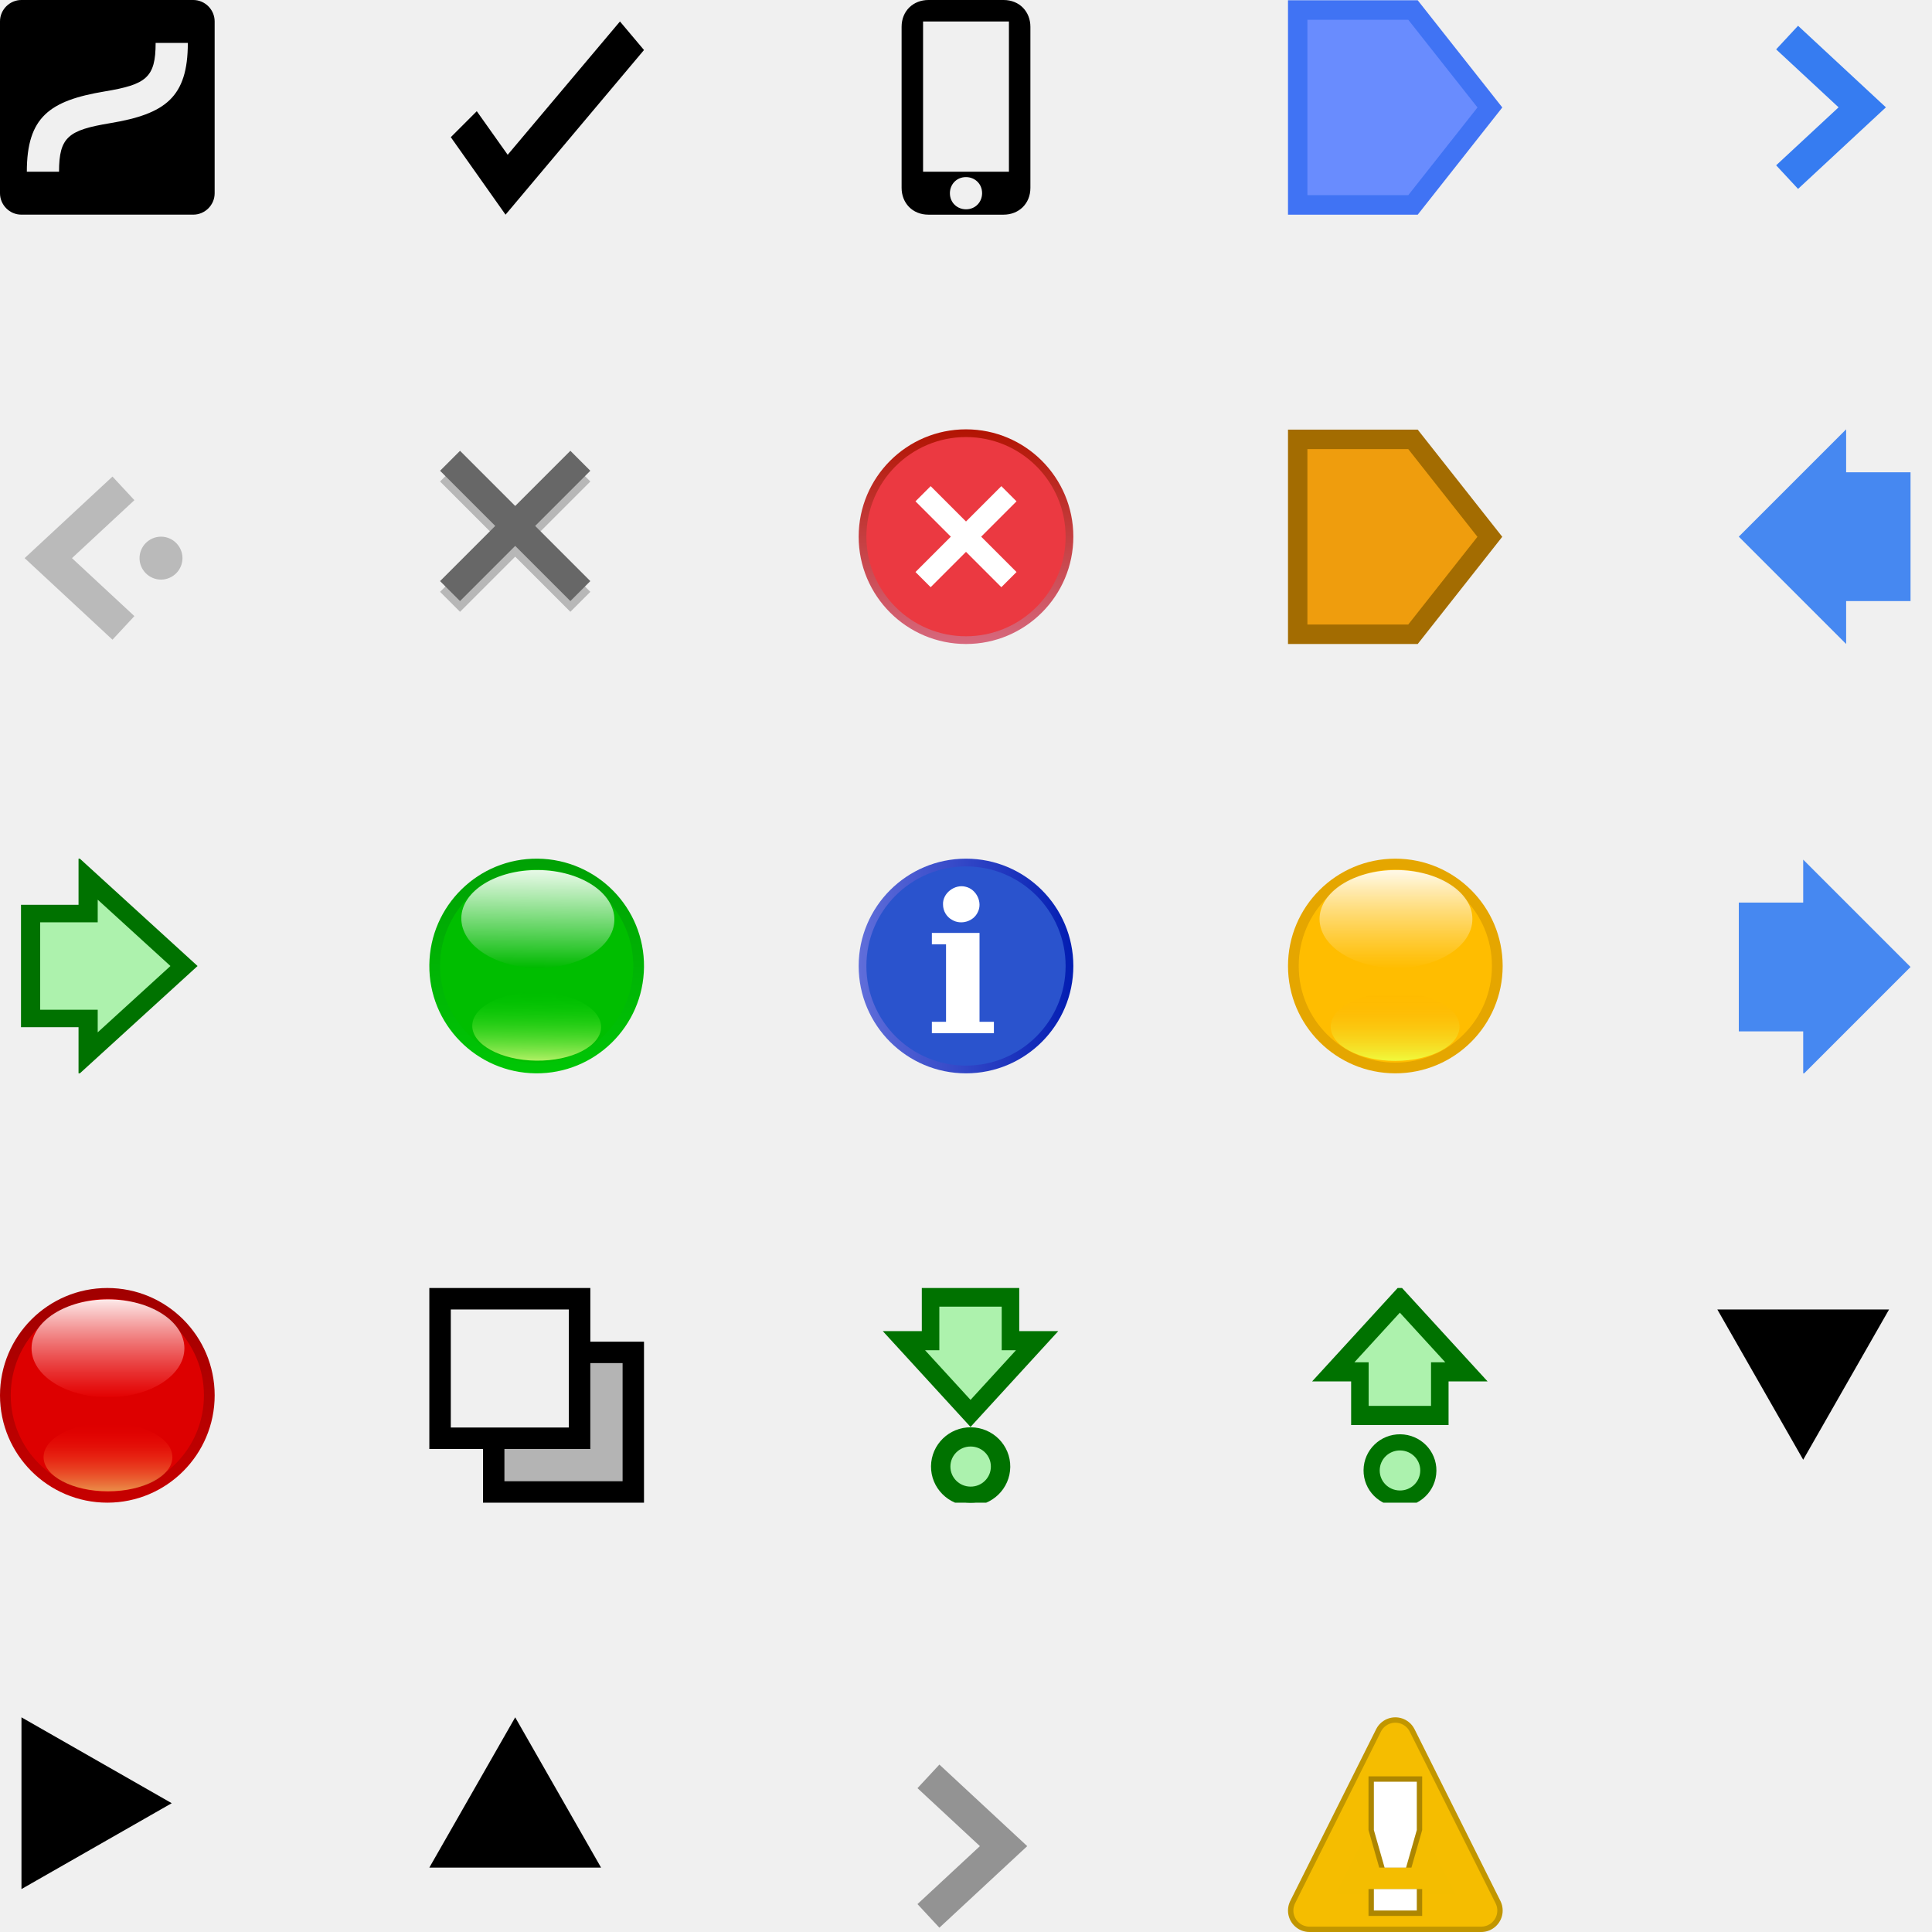
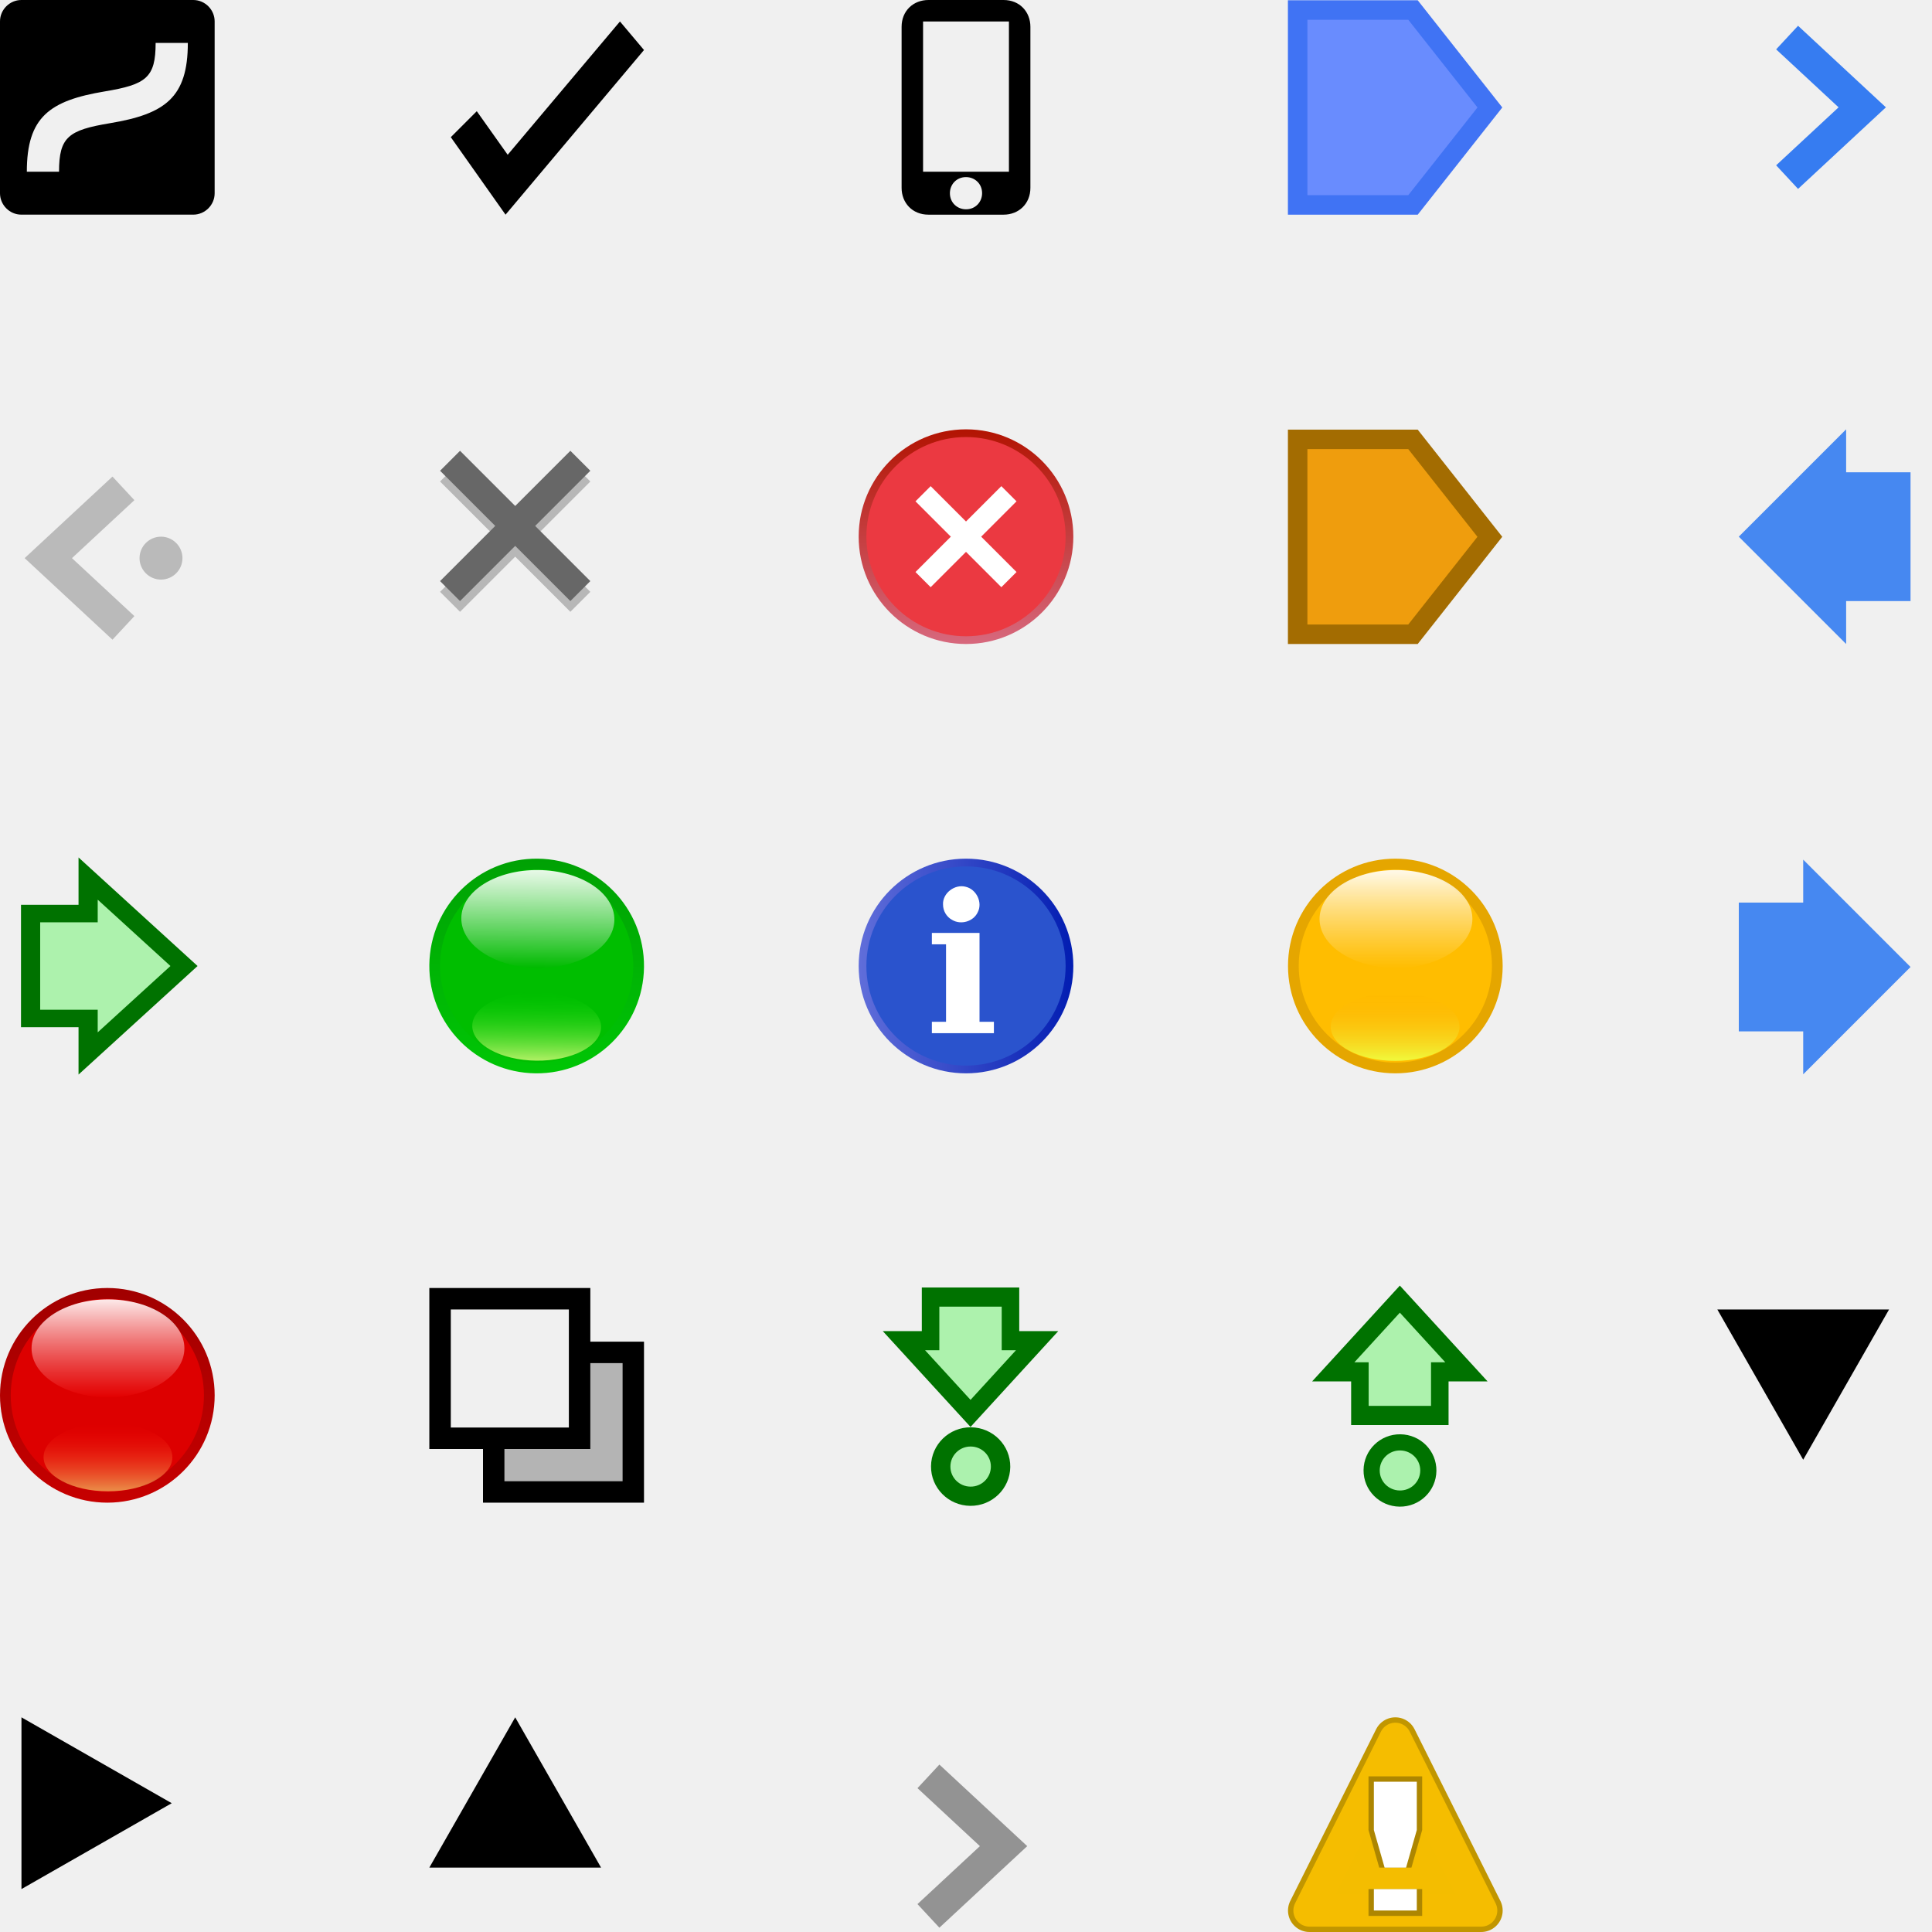
<svg xmlns="http://www.w3.org/2000/svg" xmlns:xlink="http://www.w3.org/1999/xlink" width="90" height="90" id="svg4185" version="1.1">
  <defs id="defs4457" />
  <g id="g4187">
-     <svg width="10" height="10" id="svg4189" version="1.1">
-       <path transform="translate(-80,-20)" d="m 80,20.995 c 0,-0.55 0.456,-0.995 0.995,-0.995 h 8.009 c 0.55,0 0.995,0.456 0.995,0.995 v 8.009 c 0,0.55 -0.456,0.995 -0.995,0.995 H 80.995 C 80.446,30 80,29.544 80,29.004 z m 5.123,4.744 c 2.567,-0.428 3.627,-1.193 3.627,-3.74 h -1.5 c 0,1.62 -0.441,1.938 -2.373,2.26 -2.567,0.428 -3.627,1.193 -3.627,3.74 h 1.5 c 0,-1.62 0.441,-1.938 2.373,-2.26 z" id="path4191" />
-     </svg>
+     <path transform="translate(-80,-20)" d="m 80,20.995 c 0,-0.55 0.456,-0.995 0.995,-0.995 h 8.009 c 0.55,0 0.995,0.456 0.995,0.995 v 8.009 c 0,0.55 -0.456,0.995 -0.995,0.995 H 80.995 C 80.446,30 80,29.544 80,29.004 z m 5.123,4.744 c 2.567,-0.428 3.627,-1.193 3.627,-3.74 h -1.5 c 0,1.62 -0.441,1.938 -2.373,2.26 -2.567,0.428 -3.627,1.193 -3.627,3.74 h 1.5 c 0,-1.62 0.441,-1.938 2.373,-2.26 z" id="path4191" />
  </g>
  <g transform="translate(20,0)" id="g4193">
-     <svg width="10" height="10" id="svg4195" version="1.1">
-       <path transform="translate(-128,-109)" d="m 131.65,116.21 -1.44,-2.03 -1.21,1.21 2.55,3.61 6.45,-7.67 -1.12,-1.33 z" id="path4197" />
-     </svg>
+     <path transform="translate(-128,-109)" d="m 131.65,116.21 -1.44,-2.03 -1.21,1.21 2.55,3.61 6.45,-7.67 -1.12,-1.33 z" id="path4197" />
  </g>
  <g transform="translate(0,20)" id="g4199">
-     <svg width="10" height="10" id="svg4201" version="1.1">
-       <path transform="translate(-40,-19)" d="m 46.5,25 c 0,0.55 0.45,1 1,1 0.55,0 1,-0.45 1,-1 0,-0.55 -0.45,-1 -1,-1 -0.55,0 -1,0.45 -1,1" id="path4203" style="fill:#bababa" />
-       <path transform="translate(-40,-19)" d="m 45.75,21.75 -3.5,3.25 3.5,3.25" id="path4205" style="fill:none;stroke:#bababa;stroke-width:1.5" />
-     </svg>
+     <path transform="translate(-40,-19)" d="m 46.5,25 c 0,0.55 0.45,1 1,1 0.55,0 1,-0.45 1,-1 0,-0.55 -0.45,-1 -1,-1 -0.55,0 -1,0.45 -1,1" id="path4203" style="fill:#bababa" />
+     <path transform="translate(-40,-19)" d="m 45.75,21.75 -3.5,3.25 3.5,3.25" id="path4205" style="fill:none;stroke:#bababa;stroke-width:1.5" />
  </g>
  <g transform="translate(20,20)" id="g4207">
-     <svg width="10" height="10" id="svg4209" version="1.1">
-       <path transform="translate(-177,-98)" d="m 184.5,100.43 -0.93,-0.93 -2.57,2.57 -2.57,-2.57 -0.93,0.93 2.57,2.57 -2.57,2.57 0.93,0.93 2.57,-2.57 2.57,2.57 0.93,-0.93 -2.57,-2.57 2.57,-2.57 z" id="path4211" style="fill-opacity:0.24" />
-       <path transform="translate(-177,-98)" d="M 184.5,99.93 183.57,99 181,101.57 178.43,99 l -0.93,0.93 2.57,2.57 -2.57,2.57 0.93,0.93 2.57,-2.57 2.57,2.57 0.93,-0.93 -2.57,-2.57 2.57,-2.57 z" id="path4213" style="fill:#676767" />
-     </svg>
+     <path transform="translate(-177,-98)" d="m 184.5,100.43 -0.93,-0.93 -2.57,2.57 -2.57,-2.57 -0.93,0.93 2.57,2.57 -2.57,2.57 0.93,0.93 2.57,-2.57 2.57,2.57 0.93,-0.93 -2.57,-2.57 2.57,-2.57 z" id="path4211" style="fill-opacity:0.24" />
+     <path transform="translate(-177,-98)" d="M 184.5,99.93 183.57,99 181,101.57 178.43,99 l -0.93,0.93 2.57,2.57 -2.57,2.57 0.93,0.93 2.57,-2.57 2.57,2.57 0.93,-0.93 -2.57,-2.57 2.57,-2.57 z" id="path4213" style="fill:#676767" />
  </g>
  <g transform="translate(40,0)" id="g4215">
-     <svg width="10" height="10" id="svg4217" version="1.1">
-       <path transform="translate(-100,0)" d="m 103.25,-4.7795e-7 c -0.7,0 -1.25,0.5 -1.25,1.25 v 7.5 c 0,0.7 0.5,1.25 1.25,1.25 h 3.5 c 0.7,0 1.25,-0.5 1.25,-1.25 v -7.5 C 108,0.55 107.5,-4.7795e-7 106.75,-4.7795e-7 z M 103,1 h 4 V 8 h -4 z m 2,7.25 c 0.4,0 0.75,0.3 0.75,0.75 0,0.4 -0.3,0.75 -0.75,0.75 -0.4,0 -0.75,-0.3 -0.75,-0.75 0,-0.4 0.3,-0.75 0.75,-0.75 z" id="path4219" />
-     </svg>
+     <path transform="translate(-100,0)" d="m 103.25,-4.7795e-7 c -0.7,0 -1.25,0.5 -1.25,1.25 v 7.5 c 0,0.7 0.5,1.25 1.25,1.25 h 3.5 c 0.7,0 1.25,-0.5 1.25,-1.25 v -7.5 C 108,0.55 107.5,-4.7795e-7 106.75,-4.7795e-7 z M 103,1 h 4 V 8 h -4 z m 2,7.25 c 0.4,0 0.75,0.3 0.75,0.75 0,0.4 -0.3,0.75 -0.75,0.75 -0.4,0 -0.75,-0.3 -0.75,-0.75 0,-0.4 0.3,-0.75 0.75,-0.75 z" id="path4219" />
  </g>
  <g transform="translate(40,20)" id="g4221">
-     <svg width="10" height="10" id="svg4223" version="1.1">
-       <path transform="translate(-20,0)" d="m 25,-4.7795e-7 c -2.76,0 -5,2.24 -5,5 0,2.76 2.24,5 5,5 2.76,0 5,-2.24 5,-5 C 30,2.24 27.76,-4.7795e-7 25,-4.7795e-7" id="path4225" style="fill:url(#sprite6_a)" />
-       <path transform="translate(-20,0)" d="m 20.36,5 c 0,2.56 2.08,4.64 4.64,4.64 2.56,0 4.64,-2.08 4.64,-4.64 0,-2.56 -2.08,-4.64 -4.64,-4.64 -2.56,0 -4.64,2.08 -4.64,4.64" id="path4227" style="fill:#eb3941" />
-       <path transform="translate(-20,0)" d="m 23,3 4,4" id="path4229" style="stroke:#ffffff" />
-       <path transform="translate(-20,0)" d="M 27,3 23,7" id="path4231" style="stroke:#ffffff" />
-       <defs id="defs4233">
-         <linearGradient id="sprite6_b">
-           <stop stop-color="#d7687d" offset="0" id="stop4236" />
-           <stop stop-color="#b21402" offset="1" id="stop4238" />
-         </linearGradient>
-         <linearGradient id="sprite6_a" x2="24" gradientTransform="matrix(0,-0.41667,-0.41667,0,25,10)" gradientUnits="userSpaceOnUse" xlink:href="#sprite6_b" />
-       </defs>
-     </svg>
+     <path transform="translate(-20,0)" d="m 25,-4.7795e-7 c -2.76,0 -5,2.24 -5,5 0,2.76 2.24,5 5,5 2.76,0 5,-2.24 5,-5 C 30,2.24 27.76,-4.7795e-7 25,-4.7795e-7" id="path4225" style="fill:url(#sprite6_a)" />
+     <path transform="translate(-20,0)" d="m 20.36,5 c 0,2.56 2.08,4.64 4.64,4.64 2.56,0 4.64,-2.08 4.64,-4.64 0,-2.56 -2.08,-4.64 -4.64,-4.64 -2.56,0 -4.64,2.08 -4.64,4.64" id="path4227" style="fill:#eb3941" />
+     <path transform="translate(-20,0)" d="m 23,3 4,4" id="path4229" style="stroke:#ffffff" />
+     <path transform="translate(-20,0)" d="M 27,3 23,7" id="path4231" style="stroke:#ffffff" />
+     <defs id="defs4233">
+       <linearGradient id="sprite6_b">
+         <stop stop-color="#d7687d" offset="0" id="stop4236" />
+         <stop stop-color="#b21402" offset="1" id="stop4238" />
+       </linearGradient>
+       <linearGradient id="sprite6_a" x2="24" gradientTransform="matrix(0,-0.41667,-0.41667,0,25,10)" gradientUnits="userSpaceOnUse" xlink:href="#sprite6_b" />
+     </defs>
  </g>
  <g transform="translate(0,40)" id="g4241">
-     <svg width="10" height="10" id="svg4243" version="1.1">
-       <path transform="matrix(-0.89336,0,0,0.81469,170.27,-15.367)" d="m 186,20 -5,5 5,5 v -2 h 3 v -6 h -3 z" id="path4245" style="fill:#adf2ad;stroke:#007200" />
-     </svg>
+     <path transform="matrix(-0.89336,0,0,0.81469,170.27,-15.367)" d="m 186,20 -5,5 5,5 v -2 h 3 v -6 h -3 z" id="path4245" style="fill:#adf2ad;stroke:#007200" />
  </g>
  <g transform="translate(20,40)" id="g4247">
-     <svg width="10" height="10" id="svg4249" version="1.1">
-       <path transform="translate(-140,0)" d="m 144.95,10 c -2.76,-0.03 -4.98,-2.29 -4.95,-5.05 0.03,-2.76 2.29,-4.98 5.05,-4.95 2.76,0.03 4.98,2.29 4.95,5.05 -0.03,2.76 -2.29,4.98 -5.05,4.95 z" id="path4251" style="fill:url(#sprite8_a)" />
-       <path transform="translate(-140,0)" d="m 149.5,5.05 c -0.03,2.49 -2.06,4.48 -4.55,4.45 -2.49,-0.03 -4.48,-2.06 -4.45,-4.55 0.03,-2.49 2.06,-4.48 4.55,-4.45 2.49,0.03 4.48,2.06 4.45,4.55 z" id="path4253" style="fill:#00be00" />
-       <path transform="translate(-140,0)" d="m 145.08,0.53 c 1.97,0.02 3.55,1.06 3.54,2.32 -0.01,1.26 -1.62,2.26 -3.59,2.24 -1.97,-0.02 -3.55,-1.06 -3.54,-2.32 0.01,-1.26 1.62,-2.26 3.59,-2.24 z" id="path4255" style="fill:url(#sprite8_b)" />
-       <path transform="translate(-140,0)" d="m 144.98,9.41 c 1.66,0.02 3.01,-0.68 3.02,-1.56 0.01,-0.88 -1.33,-1.61 -2.98,-1.63 -1.66,-0.02 -3.01,0.68 -3.02,1.56 -0.01,0.88 1.33,1.61 2.98,1.63 z" id="path4257" style="fill:url(#sprite8_c)" />
-       <defs id="defs4259">
-         <linearGradient id="sprite8_j">
-           <stop stop-color="#00d600" stop-opacity="0" offset="0" id="stop4262" />
-           <stop stop-color="#d8fc7b" stop-opacity=".81" offset="1" id="stop4264" />
-         </linearGradient>
-         <linearGradient id="sprite8_k">
-           <stop stop-color="#00ba00" offset="0" id="stop4267" />
-           <stop stop-color="#fff" stop-opacity=".91" offset="1" id="stop4269" />
-         </linearGradient>
-         <linearGradient id="sprite8_l">
-           <stop stop-color="#00a104" offset="0" id="stop4272" />
-           <stop stop-color="#00c605" offset="1" id="stop4274" />
-         </linearGradient>
-         <linearGradient id="sprite8_c" x1="227.88" x2="235.12" y1="103.16" y2="103.16" gradientTransform="matrix(-0.0048,0.4396,0.78038,0.00853,65.608,-94.834)" gradientUnits="userSpaceOnUse" xlink:href="#sprite8_j" />
-         <linearGradient id="sprite8_b" x1="227.88" x2="235.12" y1="103.16" y2="103.16" gradientTransform="matrix(0.00687,-0.62923,0.9267,0.01012,47.871,147.44)" gradientUnits="userSpaceOnUse" xlink:href="#sprite8_k" />
-         <linearGradient id="sprite8_a" x1="227.88" x2="235.12" y1="103.16" y2="103.16" gradientTransform="matrix(-0.01507,1.3791,-1.3006,-0.0142,282.66,-312.8)" gradientUnits="userSpaceOnUse" xlink:href="#sprite8_l" />
-       </defs>
-     </svg>
+     <path transform="translate(-140,0)" d="m 144.95,10 c -2.76,-0.03 -4.98,-2.29 -4.95,-5.05 0.03,-2.76 2.29,-4.98 5.05,-4.95 2.76,0.03 4.98,2.29 4.95,5.05 -0.03,2.76 -2.29,4.98 -5.05,4.95 z" id="path4251" style="fill:url(#sprite8_a)" />
+     <path transform="translate(-140,0)" d="m 149.5,5.05 c -0.03,2.49 -2.06,4.48 -4.55,4.45 -2.49,-0.03 -4.48,-2.06 -4.45,-4.55 0.03,-2.49 2.06,-4.48 4.55,-4.45 2.49,0.03 4.48,2.06 4.45,4.55 z" id="path4253" style="fill:#00be00" />
+     <path transform="translate(-140,0)" d="m 145.08,0.53 c 1.97,0.02 3.55,1.06 3.54,2.32 -0.01,1.26 -1.62,2.26 -3.59,2.24 -1.97,-0.02 -3.55,-1.06 -3.54,-2.32 0.01,-1.26 1.62,-2.26 3.59,-2.24 z" id="path4255" style="fill:url(#sprite8_b)" />
+     <path transform="translate(-140,0)" d="m 144.98,9.41 c 1.66,0.02 3.01,-0.68 3.02,-1.56 0.01,-0.88 -1.33,-1.61 -2.98,-1.63 -1.66,-0.02 -3.01,0.68 -3.02,1.56 -0.01,0.88 1.33,1.61 2.98,1.63 z" id="path4257" style="fill:url(#sprite8_c)" />
+     <defs id="defs4259">
+       <linearGradient id="sprite8_j">
+         <stop stop-color="#00d600" stop-opacity="0" offset="0" id="stop4262" />
+         <stop stop-color="#d8fc7b" stop-opacity=".81" offset="1" id="stop4264" />
+       </linearGradient>
+       <linearGradient id="sprite8_k">
+         <stop stop-color="#00ba00" offset="0" id="stop4267" />
+         <stop stop-color="#fff" stop-opacity=".91" offset="1" id="stop4269" />
+       </linearGradient>
+       <linearGradient id="sprite8_l">
+         <stop stop-color="#00a104" offset="0" id="stop4272" />
+         <stop stop-color="#00c605" offset="1" id="stop4274" />
+       </linearGradient>
+       <linearGradient id="sprite8_c" x1="227.88" x2="235.12" y1="103.16" y2="103.16" gradientTransform="matrix(-0.0048,0.4396,0.78038,0.00853,65.608,-94.834)" gradientUnits="userSpaceOnUse" xlink:href="#sprite8_j" />
+       <linearGradient id="sprite8_b" x1="227.88" x2="235.12" y1="103.16" y2="103.16" gradientTransform="matrix(0.00687,-0.62923,0.9267,0.01012,47.871,147.44)" gradientUnits="userSpaceOnUse" xlink:href="#sprite8_k" />
+       <linearGradient id="sprite8_a" x1="227.88" x2="235.12" y1="103.16" y2="103.16" gradientTransform="matrix(-0.01507,1.3791,-1.3006,-0.0142,282.66,-312.8)" gradientUnits="userSpaceOnUse" xlink:href="#sprite8_l" />
+     </defs>
  </g>
  <g transform="translate(40,40)" id="g4279">
-     <svg width="10" height="10" id="svg4281" version="1.1">
-       <path transform="translate(-80,0)" d="m 85,-4.7795e-7 c -2.76,0 -5,2.24 -5,5 0,2.76 2.24,5 5,5 2.76,0 5,-2.24 5,-5 C 90,2.24 87.76,-4.7795e-7 85,-4.7795e-7" id="path4283" style="fill:url(#sprite9_a)" />
-       <path transform="translate(-80,0)" d="m 80.36,5 c 0,2.56 2.08,4.64 4.64,4.64 2.56,0 4.64,-2.08 4.64,-4.64 0,-2.56 -2.08,-4.64 -4.64,-4.64 -2.56,0 -4.64,2.08 -4.64,4.64" id="path4285" style="fill:#2a53cd" />
-       <path transform="translate(-80,0)" d="m 83.93,2.14 c -0.03,-0.53 0.55,-0.97 1.06,-0.83 0.5,0.12 0.79,0.73 0.56,1.18 -0.2,0.44 -0.79,0.61 -1.2,0.36 C 84.09,2.71 83.93,2.43 83.93,2.14 z m 1.7,5.46 H 86.3 V 8.13 H 83.41 V 7.6 h 0.66 V 3.99 H 83.41 V 3.46 h 2.22 V 7.6 z" id="path4287" style="fill:#ffffff" />
-       <defs id="defs4289">
-         <linearGradient id="sprite9_d">
-           <stop stop-color="#606eda" offset="0" id="stop4292" />
-           <stop stop-color="#021db2" offset="1" id="stop4294" />
-         </linearGradient>
-         <linearGradient id="sprite9_a" x1="113" x2="127" y1="104" y2="104" gradientTransform="matrix(0.71429,0,0,0.71429,-0.714,-69.286)" gradientUnits="userSpaceOnUse" xlink:href="#sprite9_d" />
-       </defs>
-     </svg>
+     <path transform="translate(-80,0)" d="m 85,-4.7795e-7 c -2.76,0 -5,2.24 -5,5 0,2.76 2.24,5 5,5 2.76,0 5,-2.24 5,-5 C 90,2.24 87.76,-4.7795e-7 85,-4.7795e-7" id="path4283" style="fill:url(#sprite9_a)" />
+     <path transform="translate(-80,0)" d="m 80.36,5 c 0,2.56 2.08,4.64 4.64,4.64 2.56,0 4.64,-2.08 4.64,-4.64 0,-2.56 -2.08,-4.64 -4.64,-4.64 -2.56,0 -4.64,2.08 -4.64,4.64" id="path4285" style="fill:#2a53cd" />
+     <path transform="translate(-80,0)" d="m 83.93,2.14 c -0.03,-0.53 0.55,-0.97 1.06,-0.83 0.5,0.12 0.79,0.73 0.56,1.18 -0.2,0.44 -0.79,0.61 -1.2,0.36 C 84.09,2.71 83.93,2.43 83.93,2.14 z m 1.7,5.46 H 86.3 V 8.13 H 83.41 V 7.6 h 0.66 V 3.99 H 83.41 V 3.46 h 2.22 V 7.6 z" id="path4287" style="fill:#ffffff" />
+     <defs id="defs4289">
+       <linearGradient id="sprite9_d">
+         <stop stop-color="#606eda" offset="0" id="stop4292" />
+         <stop stop-color="#021db2" offset="1" id="stop4294" />
+       </linearGradient>
+       <linearGradient id="sprite9_a" x1="113" x2="127" y1="104" y2="104" gradientTransform="matrix(0.71429,0,0,0.71429,-0.714,-69.286)" gradientUnits="userSpaceOnUse" xlink:href="#sprite9_d" />
+     </defs>
  </g>
  <g transform="translate(60,0)" id="g4297">
-     <svg width="10" height="10" id="svg4299" version="1.1">
-       <path transform="translate(-160,-20)" d="m 160.45,20.467 v 9.079 h 5.373 l 3.582,-4.54 -3.582,-4.539 z" id="path4301" style="fill:#698cfe;stroke:#4073f4;stroke-width:0.908" />
-     </svg>
+     <path transform="translate(-160,-20)" d="m 160.45,20.467 v 9.079 h 5.373 l 3.582,-4.54 -3.582,-4.539 z" id="path4301" style="fill:#698cfe;stroke:#4073f4;stroke-width:0.908" />
  </g>
  <g transform="translate(60,20)" id="g4303">
-     <svg width="10" height="10" id="svg4305" version="1.1">
-       <path transform="translate(-140,-20)" d="m 140.45,20.467 v 9.079 h 5.372 l 3.581,-4.54 -3.581,-4.539 z" id="path4307" style="fill:#ef9d0d;stroke:#a36c01;stroke-width:0.908" />
-     </svg>
+     <path transform="translate(-140,-20)" d="m 140.45,20.467 v 9.079 h 5.372 l 3.581,-4.54 -3.581,-4.539 z" id="path4307" style="fill:#ef9d0d;stroke:#a36c01;stroke-width:0.908" />
  </g>
  <g transform="translate(60,40)" id="g4309">
-     <svg width="10" height="10" id="svg4311" version="1.1">
-       <path transform="translate(-160,0)" d="m 165,10 c -2.76,0 -5,-2.24 -5,-5 0,-2.76 2.24,-5 5,-5 2.76,0 5,2.24 5,5 0,2.76 -2.24,5 -5,5 z" id="path4313" style="fill:#e5a600" />
-       <path transform="translate(-160,0)" d="m 169.5,5 c 0,2.49 -2.01,4.5 -4.5,4.5 -2.49,0 -4.5,-2.01 -4.5,-4.5 0,-2.49 2.01,-4.5 4.5,-4.5 2.49,0 4.5,2.01 4.5,4.5 z" id="path4315" style="fill:#ffbd00" />
-       <path transform="translate(-160,0)" d="m 165.03,0.53 c 1.97,0 3.56,1.02 3.56,2.28 0,1.26 -1.59,2.28 -3.56,2.28 -1.97,0 -3.56,-1.02 -3.56,-2.28 0,-1.26 1.59,-2.28 3.56,-2.28 z" id="path4317" style="fill:url(#sprite12_a)" />
-       <path transform="translate(-160,0)" d="m 164.99,9.42 c 1.66,0 3,-0.71 3,-1.59 0,-0.88 -1.34,-1.59 -3,-1.59 -1.66,0 -3,0.71 -3,1.59 0,0.88 1.34,1.59 3,1.59 z" id="path4319" style="fill:url(#sprite12_b)" />
-       <defs id="defs4321">
-         <linearGradient id="sprite12_l">
-           <stop stop-color="#ffa801" stop-opacity="0" offset="0" id="stop4324" />
-           <stop stop-color="#f0fb3d" offset="1" id="stop4326" />
-         </linearGradient>
-         <linearGradient id="sprite12_m">
-           <stop stop-color="#ffbd00" stop-opacity=".65" offset="0" id="stop4329" />
-           <stop stop-color="#fff" stop-opacity=".91" offset="1" id="stop4331" />
-         </linearGradient>
-         <linearGradient id="sprite12_b" x1="227.88" x2="235.12" y1="103.16" y2="103.16" gradientTransform="matrix(0,0.43966,0.78049,0,84.444,-93.924)" gradientUnits="userSpaceOnUse" xlink:href="#sprite12_l" />
-         <linearGradient id="sprite12_a" x1="227.88" x2="235.12" y1="103.16" y2="103.16" gradientTransform="matrix(0,-0.62931,0.92683,0,69.47,148.53)" gradientUnits="userSpaceOnUse" xlink:href="#sprite12_m" />
-       </defs>
-     </svg>
+     <path transform="translate(-160,0)" d="m 165,10 c -2.76,0 -5,-2.24 -5,-5 0,-2.76 2.24,-5 5,-5 2.76,0 5,2.24 5,5 0,2.76 -2.24,5 -5,5 z" id="path4313" style="fill:#e5a600" />
+     <path transform="translate(-160,0)" d="m 169.5,5 c 0,2.49 -2.01,4.5 -4.5,4.5 -2.49,0 -4.5,-2.01 -4.5,-4.5 0,-2.49 2.01,-4.5 4.5,-4.5 2.49,0 4.5,2.01 4.5,4.5 z" id="path4315" style="fill:#ffbd00" />
+     <path transform="translate(-160,0)" d="m 165.03,0.53 c 1.97,0 3.56,1.02 3.56,2.28 0,1.26 -1.59,2.28 -3.56,2.28 -1.97,0 -3.56,-1.02 -3.56,-2.28 0,-1.26 1.59,-2.28 3.56,-2.28 z" id="path4317" style="fill:url(#sprite12_a)" />
+     <path transform="translate(-160,0)" d="m 164.99,9.42 c 1.66,0 3,-0.71 3,-1.59 0,-0.88 -1.34,-1.59 -3,-1.59 -1.66,0 -3,0.71 -3,1.59 0,0.88 1.34,1.59 3,1.59 z" id="path4319" style="fill:url(#sprite12_b)" />
+     <defs id="defs4321">
+       <linearGradient id="sprite12_l">
+         <stop stop-color="#ffa801" stop-opacity="0" offset="0" id="stop4324" />
+         <stop stop-color="#f0fb3d" offset="1" id="stop4326" />
+       </linearGradient>
+       <linearGradient id="sprite12_m">
+         <stop stop-color="#ffbd00" stop-opacity=".65" offset="0" id="stop4329" />
+         <stop stop-color="#fff" stop-opacity=".91" offset="1" id="stop4331" />
+       </linearGradient>
+       <linearGradient id="sprite12_b" x1="227.88" x2="235.12" y1="103.16" y2="103.16" gradientTransform="matrix(0,0.43966,0.78049,0,84.444,-93.924)" gradientUnits="userSpaceOnUse" xlink:href="#sprite12_l" />
+       <linearGradient id="sprite12_a" x1="227.88" x2="235.12" y1="103.16" y2="103.16" gradientTransform="matrix(0,-0.62931,0.92683,0,69.47,148.53)" gradientUnits="userSpaceOnUse" xlink:href="#sprite12_m" />
+     </defs>
  </g>
  <g transform="translate(0,60)" id="g4335">
-     <svg width="10" height="10" id="svg4337" version="1.1">
-       <path transform="translate(-120,0)" d="m 125,10 c -2.76,0 -5,-2.24 -5,-5 0,-2.76 2.24,-5 5,-5 2.76,0 5,2.24 5,5 0,2.76 -2.24,5 -5,5 z" id="path4339" style="fill:url(#sprite13_a)" />
-       <path transform="translate(-120,0)" d="m 129.5,5 c 0,2.49 -2.01,4.5 -4.5,4.5 -2.49,0 -4.5,-2.01 -4.5,-4.5 0,-2.49 2.01,-4.5 4.5,-4.5 2.49,0 4.5,2.01 4.5,4.5 z" id="path4341" style="fill:#dd0000" />
-       <path transform="translate(-120,0)" d="m 125.03,0.53 c 1.97,0 3.56,1.02 3.56,2.28 0,1.26 -1.59,2.28 -3.56,2.28 -1.97,0 -3.56,-1.02 -3.56,-2.28 0,-1.26 1.59,-2.28 3.56,-2.28 z" id="path4343" style="fill:url(#sprite13_b)" />
-       <path transform="translate(-120,0)" d="m 125.03,9.47 c 1.66,0 3,-0.71 3,-1.59 0,-0.88 -1.34,-1.59 -3,-1.59 -1.66,0 -3,0.71 -3,1.59 0,0.88 1.34,1.59 3,1.59 z" id="path4345" style="fill:url(#sprite13_c)" />
-       <defs id="defs4347">
-         <linearGradient id="sprite13_g">
-           <stop stop-color="red" stop-opacity="0" offset="0" id="stop4350" />
-           <stop stop-color="#f0cb68" stop-opacity=".71" offset="1" id="stop4352" />
-         </linearGradient>
-         <linearGradient id="sprite13_h">
-           <stop stop-color="#e60000" stop-opacity=".65" offset="0" id="stop4355" />
-           <stop stop-color="#fff" stop-opacity=".91" offset="1" id="stop4357" />
-         </linearGradient>
-         <linearGradient id="sprite13_i">
-           <stop stop-color="#a10000" offset="0" id="stop4360" />
-           <stop stop-color="#c60000" offset="1" id="stop4362" />
-         </linearGradient>
-         <linearGradient id="sprite13_c" x1="227.88" x2="235.12" y1="103.16" y2="103.16" gradientTransform="matrix(0,0.43966,0.78049,0,44.488,-93.88)" gradientUnits="userSpaceOnUse" xlink:href="#sprite13_g" />
-         <linearGradient id="sprite13_b" x1="227.88" x2="235.12" y1="103.16" y2="103.16" gradientTransform="matrix(0,-0.62931,0.92683,0,29.47,148.53)" gradientUnits="userSpaceOnUse" xlink:href="#sprite13_h" />
-         <linearGradient id="sprite13_a" x1="227.88" x2="235.12" y1="103.16" y2="103.16" gradientTransform="matrix(0,1.3793,-1.3008,0,259.08,-314.35)" gradientUnits="userSpaceOnUse" xlink:href="#sprite13_i" />
-       </defs>
-     </svg>
+     <path transform="translate(-120,0)" d="m 125,10 c -2.76,0 -5,-2.24 -5,-5 0,-2.76 2.24,-5 5,-5 2.76,0 5,2.24 5,5 0,2.76 -2.24,5 -5,5 z" id="path4339" style="fill:url(#sprite13_a)" />
+     <path transform="translate(-120,0)" d="m 129.5,5 c 0,2.49 -2.01,4.5 -4.5,4.5 -2.49,0 -4.5,-2.01 -4.5,-4.5 0,-2.49 2.01,-4.5 4.5,-4.5 2.49,0 4.5,2.01 4.5,4.5 z" id="path4341" style="fill:#dd0000" />
+     <path transform="translate(-120,0)" d="m 125.03,0.53 c 1.97,0 3.56,1.02 3.56,2.28 0,1.26 -1.59,2.28 -3.56,2.28 -1.97,0 -3.56,-1.02 -3.56,-2.28 0,-1.26 1.59,-2.28 3.56,-2.28 z" id="path4343" style="fill:url(#sprite13_b)" />
+     <path transform="translate(-120,0)" d="m 125.03,9.47 c 1.66,0 3,-0.71 3,-1.59 0,-0.88 -1.34,-1.59 -3,-1.59 -1.66,0 -3,0.71 -3,1.59 0,0.88 1.34,1.59 3,1.59 z" id="path4345" style="fill:url(#sprite13_c)" />
+     <defs id="defs4347">
+       <linearGradient id="sprite13_g">
+         <stop stop-color="red" stop-opacity="0" offset="0" id="stop4350" />
+         <stop stop-color="#f0cb68" stop-opacity=".71" offset="1" id="stop4352" />
+       </linearGradient>
+       <linearGradient id="sprite13_h">
+         <stop stop-color="#e60000" stop-opacity=".65" offset="0" id="stop4355" />
+         <stop stop-color="#fff" stop-opacity=".91" offset="1" id="stop4357" />
+       </linearGradient>
+       <linearGradient id="sprite13_i">
+         <stop stop-color="#a10000" offset="0" id="stop4360" />
+         <stop stop-color="#c60000" offset="1" id="stop4362" />
+       </linearGradient>
+       <linearGradient id="sprite13_c" x1="227.88" x2="235.12" y1="103.16" y2="103.16" gradientTransform="matrix(0,0.43966,0.78049,0,44.488,-93.88)" gradientUnits="userSpaceOnUse" xlink:href="#sprite13_g" />
+       <linearGradient id="sprite13_b" x1="227.88" x2="235.12" y1="103.16" y2="103.16" gradientTransform="matrix(0,-0.62931,0.92683,0,29.47,148.53)" gradientUnits="userSpaceOnUse" xlink:href="#sprite13_h" />
+       <linearGradient id="sprite13_a" x1="227.88" x2="235.12" y1="103.16" y2="103.16" gradientTransform="matrix(0,1.3793,-1.3008,0,259.08,-314.35)" gradientUnits="userSpaceOnUse" xlink:href="#sprite13_i" />
+     </defs>
  </g>
  <g transform="translate(20,60)" id="g4367">
-     <svg width="10" height="10" id="svg4369" version="1.1">
-       <path transform="translate(-60,-20)" d="M 60,20 H 70 V 30 H 60 z" id="path4371" style="fill:none" />
-       <path transform="translate(-60,-20)" d="M 67.5,22.5 V 20 H 60 v 7.5 h 2.5 V 30 H 70 V 22.5 z M 61,21 h 5.5 v 5.5 H 61 z m 2.5,6.5 h 4 v -4 H 69 V 29 h -5.5 z" id="path4373" />
-       <path d="m 3.5,7.5 h 4 v -4 H 9 V 9 H 3.5 z" id="path4375" style="fill-opacity:0.25" />
-     </svg>
+     <path transform="translate(-60,-20)" d="M 60,20 H 70 V 30 H 60 z" id="path4371" style="fill:none" />
+     <path transform="translate(-60,-20)" d="M 67.5,22.5 V 20 H 60 v 7.5 h 2.5 V 30 H 70 V 22.5 z M 61,21 h 5.5 v 5.5 H 61 z m 2.5,6.5 h 4 v -4 H 69 V 29 h -5.5 z" id="path4373" />
+     <path d="m 3.5,7.5 h 4 v -4 H 9 V 9 H 3.5 z" id="path4375" style="fill-opacity:0.25" />
  </g>
  <g transform="translate(40,60)" id="g4377">
-     <svg width="10" height="10" id="svg4379" version="1.1">
-       <g id="g4381" style="stroke:#007200">
-         <g id="g4383" style="fill:#acf2ae;stroke-width:2.577">
-           <path transform="matrix(0.29356,0,0,0.2909,-37.35,6.864)" d="m 144.95,10 c -2.76,-0.03 -4.98,-2.29 -4.95,-5.05 0.03,-2.76 2.29,-4.98 5.05,-4.95 2.76,0.03 4.98,2.29 4.95,5.05 -0.03,2.76 -2.29,4.98 -5.05,4.95 z" id="path4385" />
-           <path transform="matrix(0.29356,0,0,0.2909,-37.35,6.864)" d="m 149.5,5.05 c -0.03,2.49 -2.06,4.48 -4.55,4.45 -2.49,-0.03 -4.48,-2.06 -4.45,-4.55 0.03,-2.49 2.06,-4.48 4.55,-4.45 2.49,0.03 4.48,2.06 4.45,4.55 z" id="path4387" />
-         </g>
-         <path transform="matrix(0,-0.67745,-0.62037,0,20.72,128.46)" d="m 186,20 -5,5 5,5 v -2 h 3 v -6 h -3 z" id="path4389" style="fill:#adf2ad;stroke-width:1.316" />
+     <g id="g4381" style="stroke:#007200">
+       <g id="g4383" style="fill:#acf2ae;stroke-width:2.577">
+         <path transform="matrix(0.29356,0,0,0.2909,-37.35,6.864)" d="m 144.95,10 c -2.76,-0.03 -4.98,-2.29 -4.95,-5.05 0.03,-2.76 2.29,-4.98 5.05,-4.95 2.76,0.03 4.98,2.29 4.95,5.05 -0.03,2.76 -2.29,4.98 -5.05,4.95 z" id="path4385" />
+         <path transform="matrix(0.29356,0,0,0.2909,-37.35,6.864)" d="m 149.5,5.05 c -0.03,2.49 -2.06,4.48 -4.55,4.45 -2.49,-0.03 -4.48,-2.06 -4.45,-4.55 0.03,-2.49 2.06,-4.48 4.55,-4.45 2.49,0.03 4.48,2.06 4.45,4.55 z" id="path4387" />
      </g>
-     </svg>
+       <path transform="matrix(0,-0.67745,-0.62037,0,20.72,128.46)" d="m 186,20 -5,5 5,5 v -2 h 3 v -6 h -3 z" id="path4389" style="fill:#adf2ad;stroke-width:1.316" />
+     </g>
  </g>
  <g transform="translate(60,60)" id="g4391">
-     <svg width="10" height="10" id="svg4393" version="1.1">
-       <g id="g4395" style="stroke:#007200">
-         <path d="M 6.537,8.514 C 6.529,9.239 5.933,9.818 5.202,9.809 4.471,9.8 3.887,9.21 3.896,8.485 3.904,7.761 4.5,7.182 5.231,7.191 5.962,7.2 6.546,7.79 6.537,8.514 z" id="path4397" style="fill:#acf2ae;stroke-width:0.753" />
-         <path transform="matrix(0,0.67745,0.62037,0,-10.299,-122.1)" d="m 186,20 -5,5 5,5 v -2 h 3 v -6 h -3 z" id="path4399" style="fill:#adf2ad;stroke-width:1.316" />
-       </g>
-     </svg>
+     <g id="g4395" style="stroke:#007200">
+       <path d="M 6.537,8.514 C 6.529,9.239 5.933,9.818 5.202,9.809 4.471,9.8 3.887,9.21 3.896,8.485 3.904,7.761 4.5,7.182 5.231,7.191 5.962,7.2 6.546,7.79 6.537,8.514 z" id="path4397" style="fill:#acf2ae;stroke-width:0.753" />
+       <path transform="matrix(0,0.67745,0.62037,0,-10.299,-122.1)" d="m 186,20 -5,5 5,5 v -2 h 3 v -6 h -3 z" id="path4399" style="fill:#adf2ad;stroke-width:1.316" />
+     </g>
  </g>
  <g transform="translate(80,0)" id="g4401">
-     <svg width="10" height="10" id="svg4403" version="1.1">
-       <path transform="translate(-20,-20)" d="m 23.25,21.75 3.5,3.25 -3.5,3.25" id="path4405" style="fill:none;stroke:#367cf1;stroke-width:1.5" />
-     </svg>
+     <path transform="translate(-20,-20)" d="m 23.25,21.75 3.5,3.25 -3.5,3.25" id="path4405" style="fill:none;stroke:#367cf1;stroke-width:1.5" />
  </g>
  <g transform="translate(80,20)" id="g4407">
-     <svg width="10" height="10" id="svg4409" version="1.1">
-       <path transform="translate(-180,-20)" d="m 186,20 -5,5 5,5 v -2 h 3 v -6 h -3 z" id="path4411" style="fill:#4688f1" />
-     </svg>
+     <path transform="translate(-180,-20)" d="m 186,20 -5,5 5,5 v -2 h 3 v -6 h -3 z" id="path4411" style="fill:#4688f1" />
  </g>
  <g transform="translate(80,40)" id="g4413">
-     <svg width="10" height="10" id="svg4415" version="1.1">
-       <path transform="matrix(-1,0,0,1,190,-19.955)" d="m 186,20 -5,5 5,5 v -2 h 3 v -6 h -3 z" id="path4417" style="fill:#4688f1" />
-     </svg>
+     <path transform="matrix(-1,0,0,1,190,-19.955)" d="m 186,20 -5,5 5,5 v -2 h 3 v -6 h -3 z" id="path4417" style="fill:#4688f1" />
  </g>
  <g transform="translate(80,60)" id="g4419">
-     <svg width="10" height="10" id="svg4421" version="1.1">
-       <path transform="translate(-20,-98)" d="m 24,106 4,-7 h -8" id="path4423" />
-     </svg>
+     <path transform="translate(-20,-98)" d="m 24,106 4,-7 h -8" id="path4423" />
  </g>
  <g transform="translate(0,80)" id="g4425">
-     <svg width="10" height="10" id="svg4427" version="1.1">
-       <path transform="translate(-4,-98)" d="M 12,102 5,98 v 8" id="path4429" />
-     </svg>
+     <path transform="translate(-4,-98)" d="M 12,102 5,98 v 8" id="path4429" />
  </g>
  <g transform="translate(20,80)" id="g4431">
-     <svg width="10" height="10" id="svg4433" version="1.1">
-       <path transform="translate(-4,-111)" d="m 8,111 4,7 H 4" id="path4435" />
-     </svg>
+     <path transform="translate(-4,-111)" d="m 8,111 4,7 H 4" id="path4435" />
  </g>
  <g transform="translate(40,80)" id="g4437">
-     <svg width="10" height="10" id="svg4439" version="1.1">
-       <path transform="translate(0,-19)" d="m 3.25,21.75 3.5,3.25 -3.5,3.25" id="path4441" style="fill:none;stroke:#939393;stroke-width:1.5" />
-     </svg>
+     <path transform="translate(0,-19)" d="m 3.25,21.75 3.5,3.25 -3.5,3.25" id="path4441" style="fill:none;stroke:#939393;stroke-width:1.5" />
  </g>
  <g transform="translate(60,80)" id="g4443">
-     <svg width="10" height="10" id="svg4445" version="1.1">
-       <path transform="translate(-60,0)" d="m 61,9 4,-8 4,8 z" id="path4447" style="stroke:#c19600;stroke-width:2;stroke-linejoin:round" />
-       <path transform="translate(-60,0)" d="m 61,9 4,-8 4,8 z" id="path4449" style="fill:#f4bd00;stroke:#f5bd00;stroke-width:1.5;stroke-linejoin:round" />
-       <path transform="translate(-60,0)" d="m 63.75,2.75 h 2.5 v 2.5 L 65.75,7 h -1.5 l -0.5,-1.75 v -2.5 m 0,5.25 h 2.5 v 1.25 h -2.5" id="path4451" style="fill:#ad8601" />
-       <path transform="translate(-60,0)" d="m 64,3 h 2 V 5.25 L 65.5,7 h -1 L 64,5.25 V 3 m 0,5 h 2 v 1 h -2" id="path4453" style="fill:#ffffff" />
-     </svg>
+     <path transform="translate(-60,0)" d="m 61,9 4,-8 4,8 z" id="path4447" style="stroke:#c19600;stroke-width:2;stroke-linejoin:round" />
+     <path transform="translate(-60,0)" d="m 61,9 4,-8 4,8 z" id="path4449" style="fill:#f4bd00;stroke:#f5bd00;stroke-width:1.5;stroke-linejoin:round" />
+     <path transform="translate(-60,0)" d="m 63.75,2.75 h 2.5 v 2.5 L 65.75,7 h -1.5 l -0.5,-1.75 v -2.5 m 0,5.25 h 2.5 v 1.25 h -2.5" id="path4451" style="fill:#ad8601" />
+     <path transform="translate(-60,0)" d="m 64,3 h 2 V 5.25 L 65.5,7 h -1 L 64,5.25 V 3 m 0,5 h 2 v 1 h -2" id="path4453" style="fill:#ffffff" />
  </g>
  <text xml:space="preserve" style="font-size:8px;font-style:normal;font-weight:normal;line-height:125%;letter-spacing:0px;word-spacing:0px;fill:#cccccc;fill-opacity:1;stroke:none;font-family:Sans" x="3.051" y="98.387" id="text5191">
    <tspan id="tspan5193" x="3.051" y="98.387">a</tspan>
  </text>
  <text xml:space="preserve" style="font-size:8px;font-style:normal;font-weight:normal;line-height:125%;letter-spacing:0px;word-spacing:0px;fill:#cccccc;fill-opacity:1;stroke:none;font-family:Sans" x="23.051" y="98.387" id="text5191-1">
    <tspan id="tspan5193-7" x="23.051" y="98.387">b</tspan>
  </text>
  <text xml:space="preserve" style="font-size:8px;font-style:normal;font-weight:normal;line-height:125%;letter-spacing:0px;word-spacing:0px;fill:#cccccc;fill-opacity:1;stroke:none;font-family:Sans" x="43.051" y="98.387" id="text5191-7">
    <tspan id="tspan5193-1" x="43.051" y="98.387">c</tspan>
  </text>
  <text xml:space="preserve" style="font-size:8px;font-style:normal;font-weight:normal;line-height:125%;letter-spacing:0px;word-spacing:0px;fill:#cccccc;fill-opacity:1;stroke:none;font-family:Sans" x="63.051" y="98.387" id="text5191-15">
    <tspan id="tspan5193-9" x="63.051" y="98.387">d</tspan>
  </text>
  <text xml:space="preserve" style="font-size:8px;font-style:normal;font-weight:normal;line-height:125%;letter-spacing:0px;word-spacing:0px;fill:#cccccc;fill-opacity:1;stroke:none;font-family:Sans" x="83.051" y="98.387" id="text5191-77">
    <tspan id="tspan5193-6" x="83.051" y="98.387">e</tspan>
  </text>
  <text xml:space="preserve" style="font-size:8px;font-style:normal;font-weight:normal;line-height:125%;letter-spacing:0px;word-spacing:0px;fill:#cccccc;fill-opacity:1;stroke:none;font-family:Sans" x="-7.026" y="87.818" id="text5191-73">
    <tspan id="tspan5193-65" x="-7.026" y="87.818">1</tspan>
  </text>
  <text xml:space="preserve" style="font-size:8px;font-style:normal;font-weight:normal;line-height:125%;letter-spacing:0px;word-spacing:0px;fill:#cccccc;fill-opacity:1;stroke:none;font-family:Sans" x="-6.819" y="67.88" id="text5191-6">
    <tspan id="tspan5193-3" x="-6.819" y="67.88">2</tspan>
  </text>
  <text xml:space="preserve" style="font-size:8px;font-style:normal;font-weight:normal;line-height:125%;letter-spacing:0px;word-spacing:0px;fill:#cccccc;fill-opacity:1;stroke:none;font-family:Sans" x="-6.756" y="47.992" id="text5191-9">
    <tspan id="tspan5193-4" x="-6.756" y="47.992">3</tspan>
  </text>
  <text xml:space="preserve" style="font-size:8px;font-style:normal;font-weight:normal;line-height:125%;letter-spacing:0px;word-spacing:0px;fill:#cccccc;fill-opacity:1;stroke:none;font-family:Sans" x="-6.917" y="27.994" id="text5191-8">
    <tspan id="tspan5193-12" x="-6.917" y="27.994">4</tspan>
  </text>
  <text xml:space="preserve" style="font-size:8px;font-style:normal;font-weight:normal;line-height:125%;letter-spacing:0px;word-spacing:0px;fill:#cccccc;fill-opacity:1;stroke:none;font-family:Sans" x="-7.108" y="8.056" id="text5191-93">
    <tspan id="tspan5193-90" x="-7.108" y="8.056">5</tspan>
  </text>
</svg>
